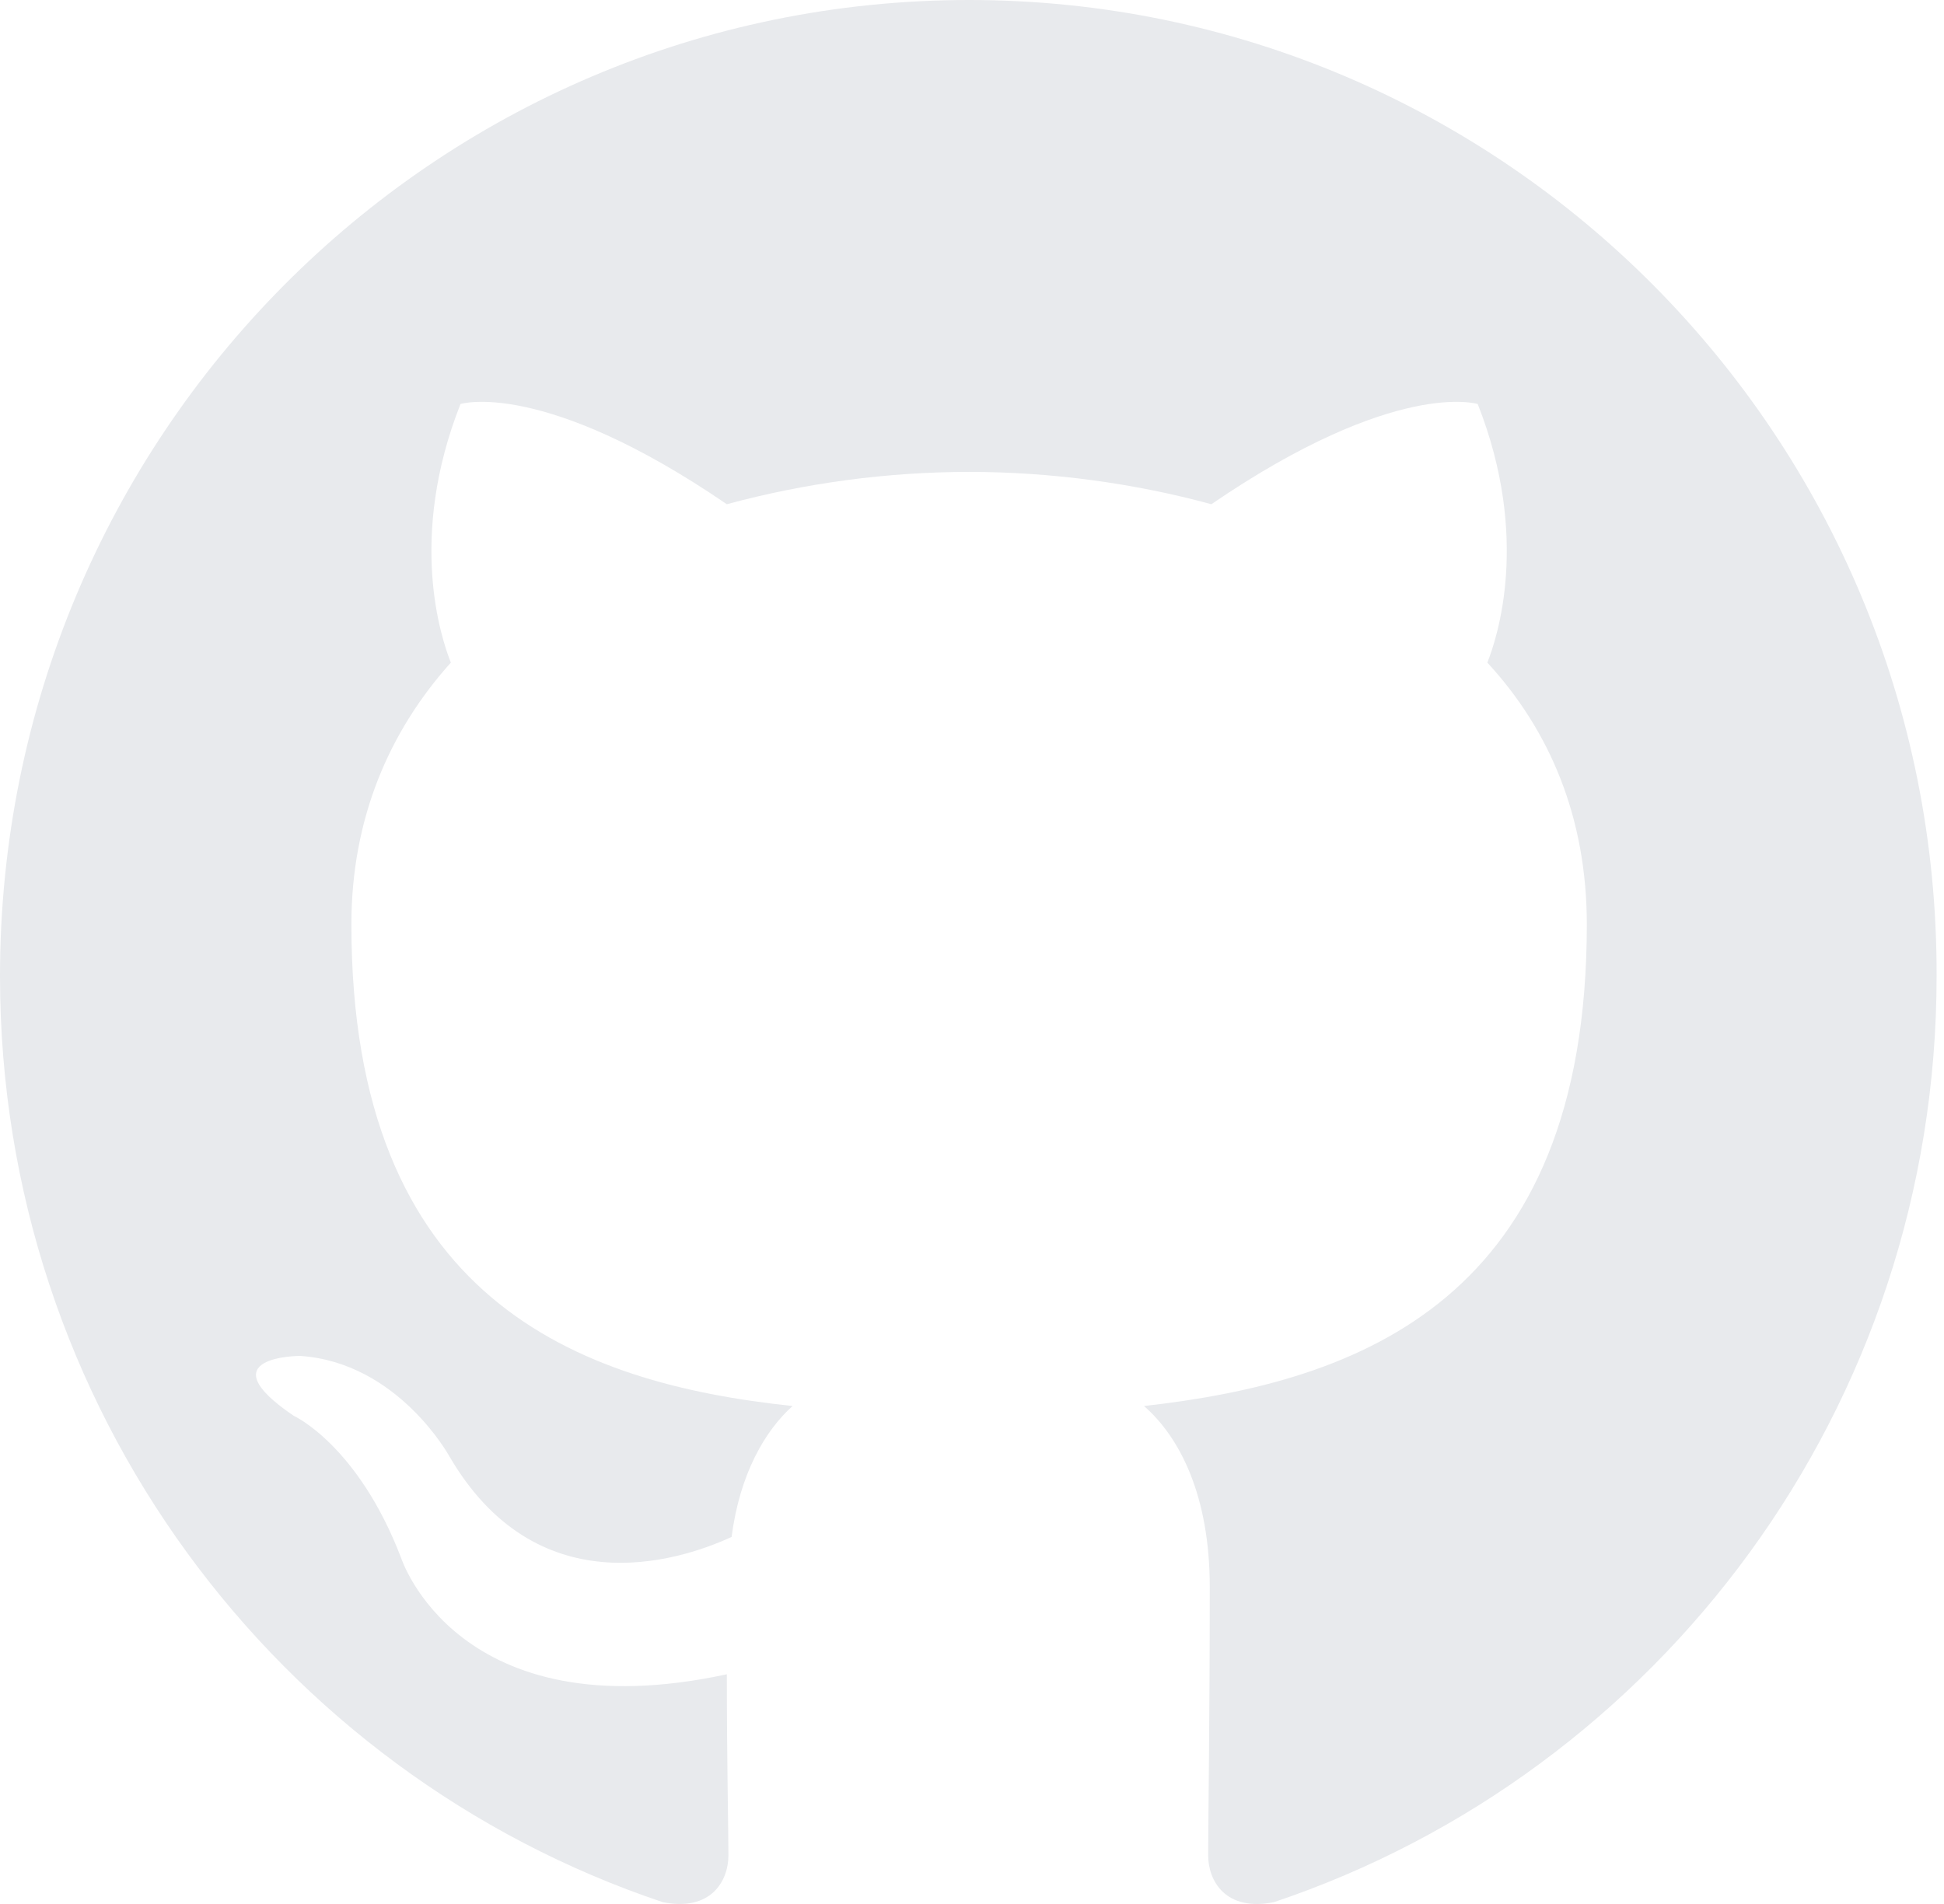
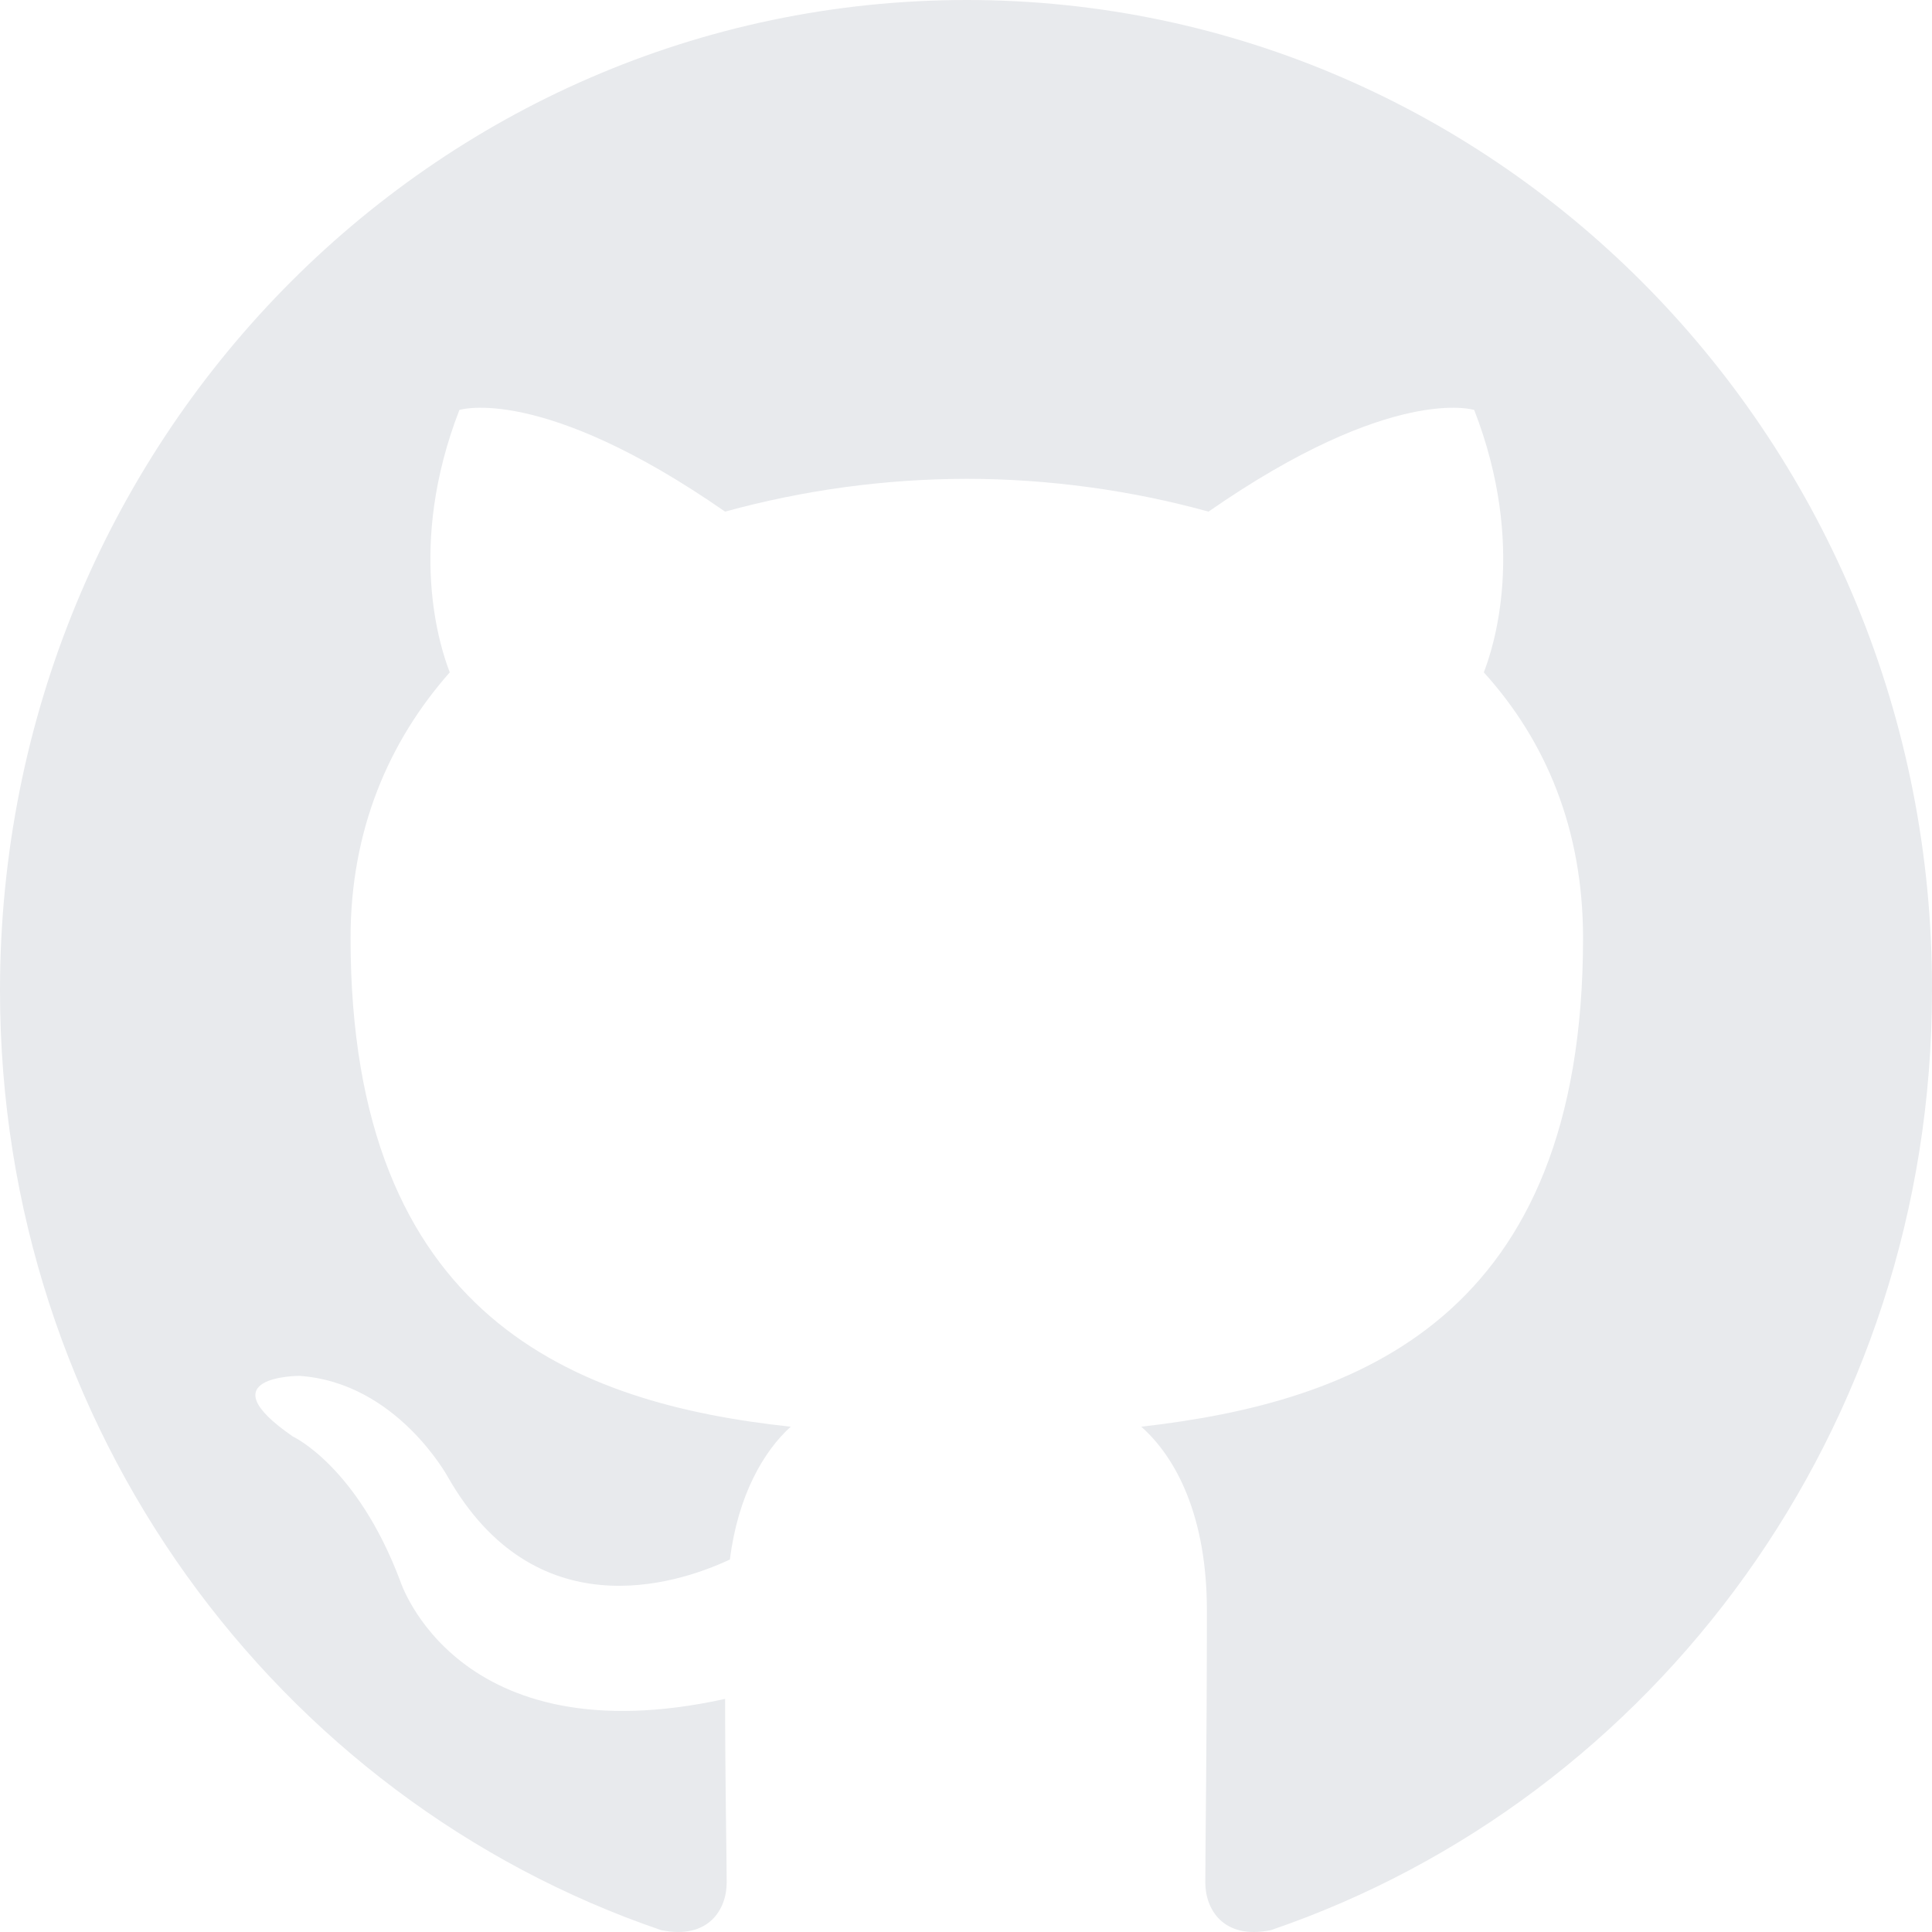
- <svg xmlns="http://www.w3.org/2000/svg" width="98" height="96">
-   <path fill-rule="evenodd" clip-rule="evenodd" d="M48.854 0C21.839 0 0 22 0 49.217c0 21.756 13.993 40.172 33.405 46.69 2.427.49 3.316-1.059 3.316-2.362 0-1.141-.08-5.052-.08-9.127-13.59 2.934-16.42-5.867-16.42-5.867-2.184-5.704-5.42-7.17-5.42-7.17-4.448-3.015.324-3.015.324-3.015 4.934.326 7.523 5.052 7.523 5.052 4.367 7.496 11.404 5.378 14.235 4.074.404-3.178 1.699-5.378 3.074-6.6-10.839-1.141-22.243-5.378-22.243-24.283 0-5.378 1.94-9.778 5.014-13.2-.485-1.222-2.184-6.275.486-13.038 0 0 4.125-1.304 13.426 5.052a46.97 46.97 0 0 1 12.214-1.63c4.125 0 8.33.571 12.213 1.63 9.302-6.356 13.427-5.052 13.427-5.052 2.67 6.763.97 11.816.485 13.038 3.155 3.422 5.015 7.822 5.015 13.2 0 18.905-11.404 23.06-22.324 24.283 1.78 1.548 3.316 4.481 3.316 9.126 0 6.6-.08 11.897-.08 13.526 0 1.304.89 2.853 3.316 2.364 19.412-6.52 33.405-24.935 33.405-46.691C97.707 22 75.788 0 48.854 0z" fill="#E8EAED" />
+ <svg xmlns="http://www.w3.org/2000/svg" width="800" height="800" version="1.1" id="svg4">
+   <defs id="defs8" />
+   <path fill-rule="evenodd" clip-rule="evenodd" d="M 400.331,0 C 178.958,0 0,183.333 0,410.14 c 0,181.299 114.665,334.765 273.735,389.082 19.888,4.083 27.173,-8.825 27.173,-19.683 0,-9.508 -0.656,-42.1 -0.656,-76.058 -111.362,24.45 -134.553,-48.891 -134.553,-48.891 -17.897,-47.533 -44.414,-59.75 -44.414,-59.75 -36.449,-25.125 2.655,-25.125 2.655,-25.125 40.431,2.717 61.647,42.1 61.647,42.1 35.785,62.466 93.449,44.816 116.648,33.95 3.311,-26.483 13.922,-44.816 25.19,-55 -88.819,-9.508 -182.269,-44.816 -182.269,-202.357 0,-44.816 15.897,-81.483 41.087,-110 -3.974,-10.183 -17.897,-52.291 3.982,-108.65 0,0 33.802,-10.867 110.019,42.1 a 384.893,391.415 0 0 1 100.087,-13.583 c 33.802,0 68.26,4.758 100.079,13.583 76.225,-52.966 110.027,-42.1 110.027,-42.1 21.879,56.358 7.949,98.466 3.974,108.65 25.854,28.517 41.095,65.183 41.095,110 0,157.541 -93.449,192.166 -182.933,202.357 14.586,12.9 27.173,37.342 27.173,76.05 0,55 -0.656,99.141 -0.656,112.716 0,10.867 7.293,23.775 27.173,19.7 C 685.333,744.897 799.998,591.439 799.998,410.14 800.654,183.333 621.04,0 400.331,0 Z" fill="#e8eaed" id="path2" style="stroke-width:8.264" />
</svg>
